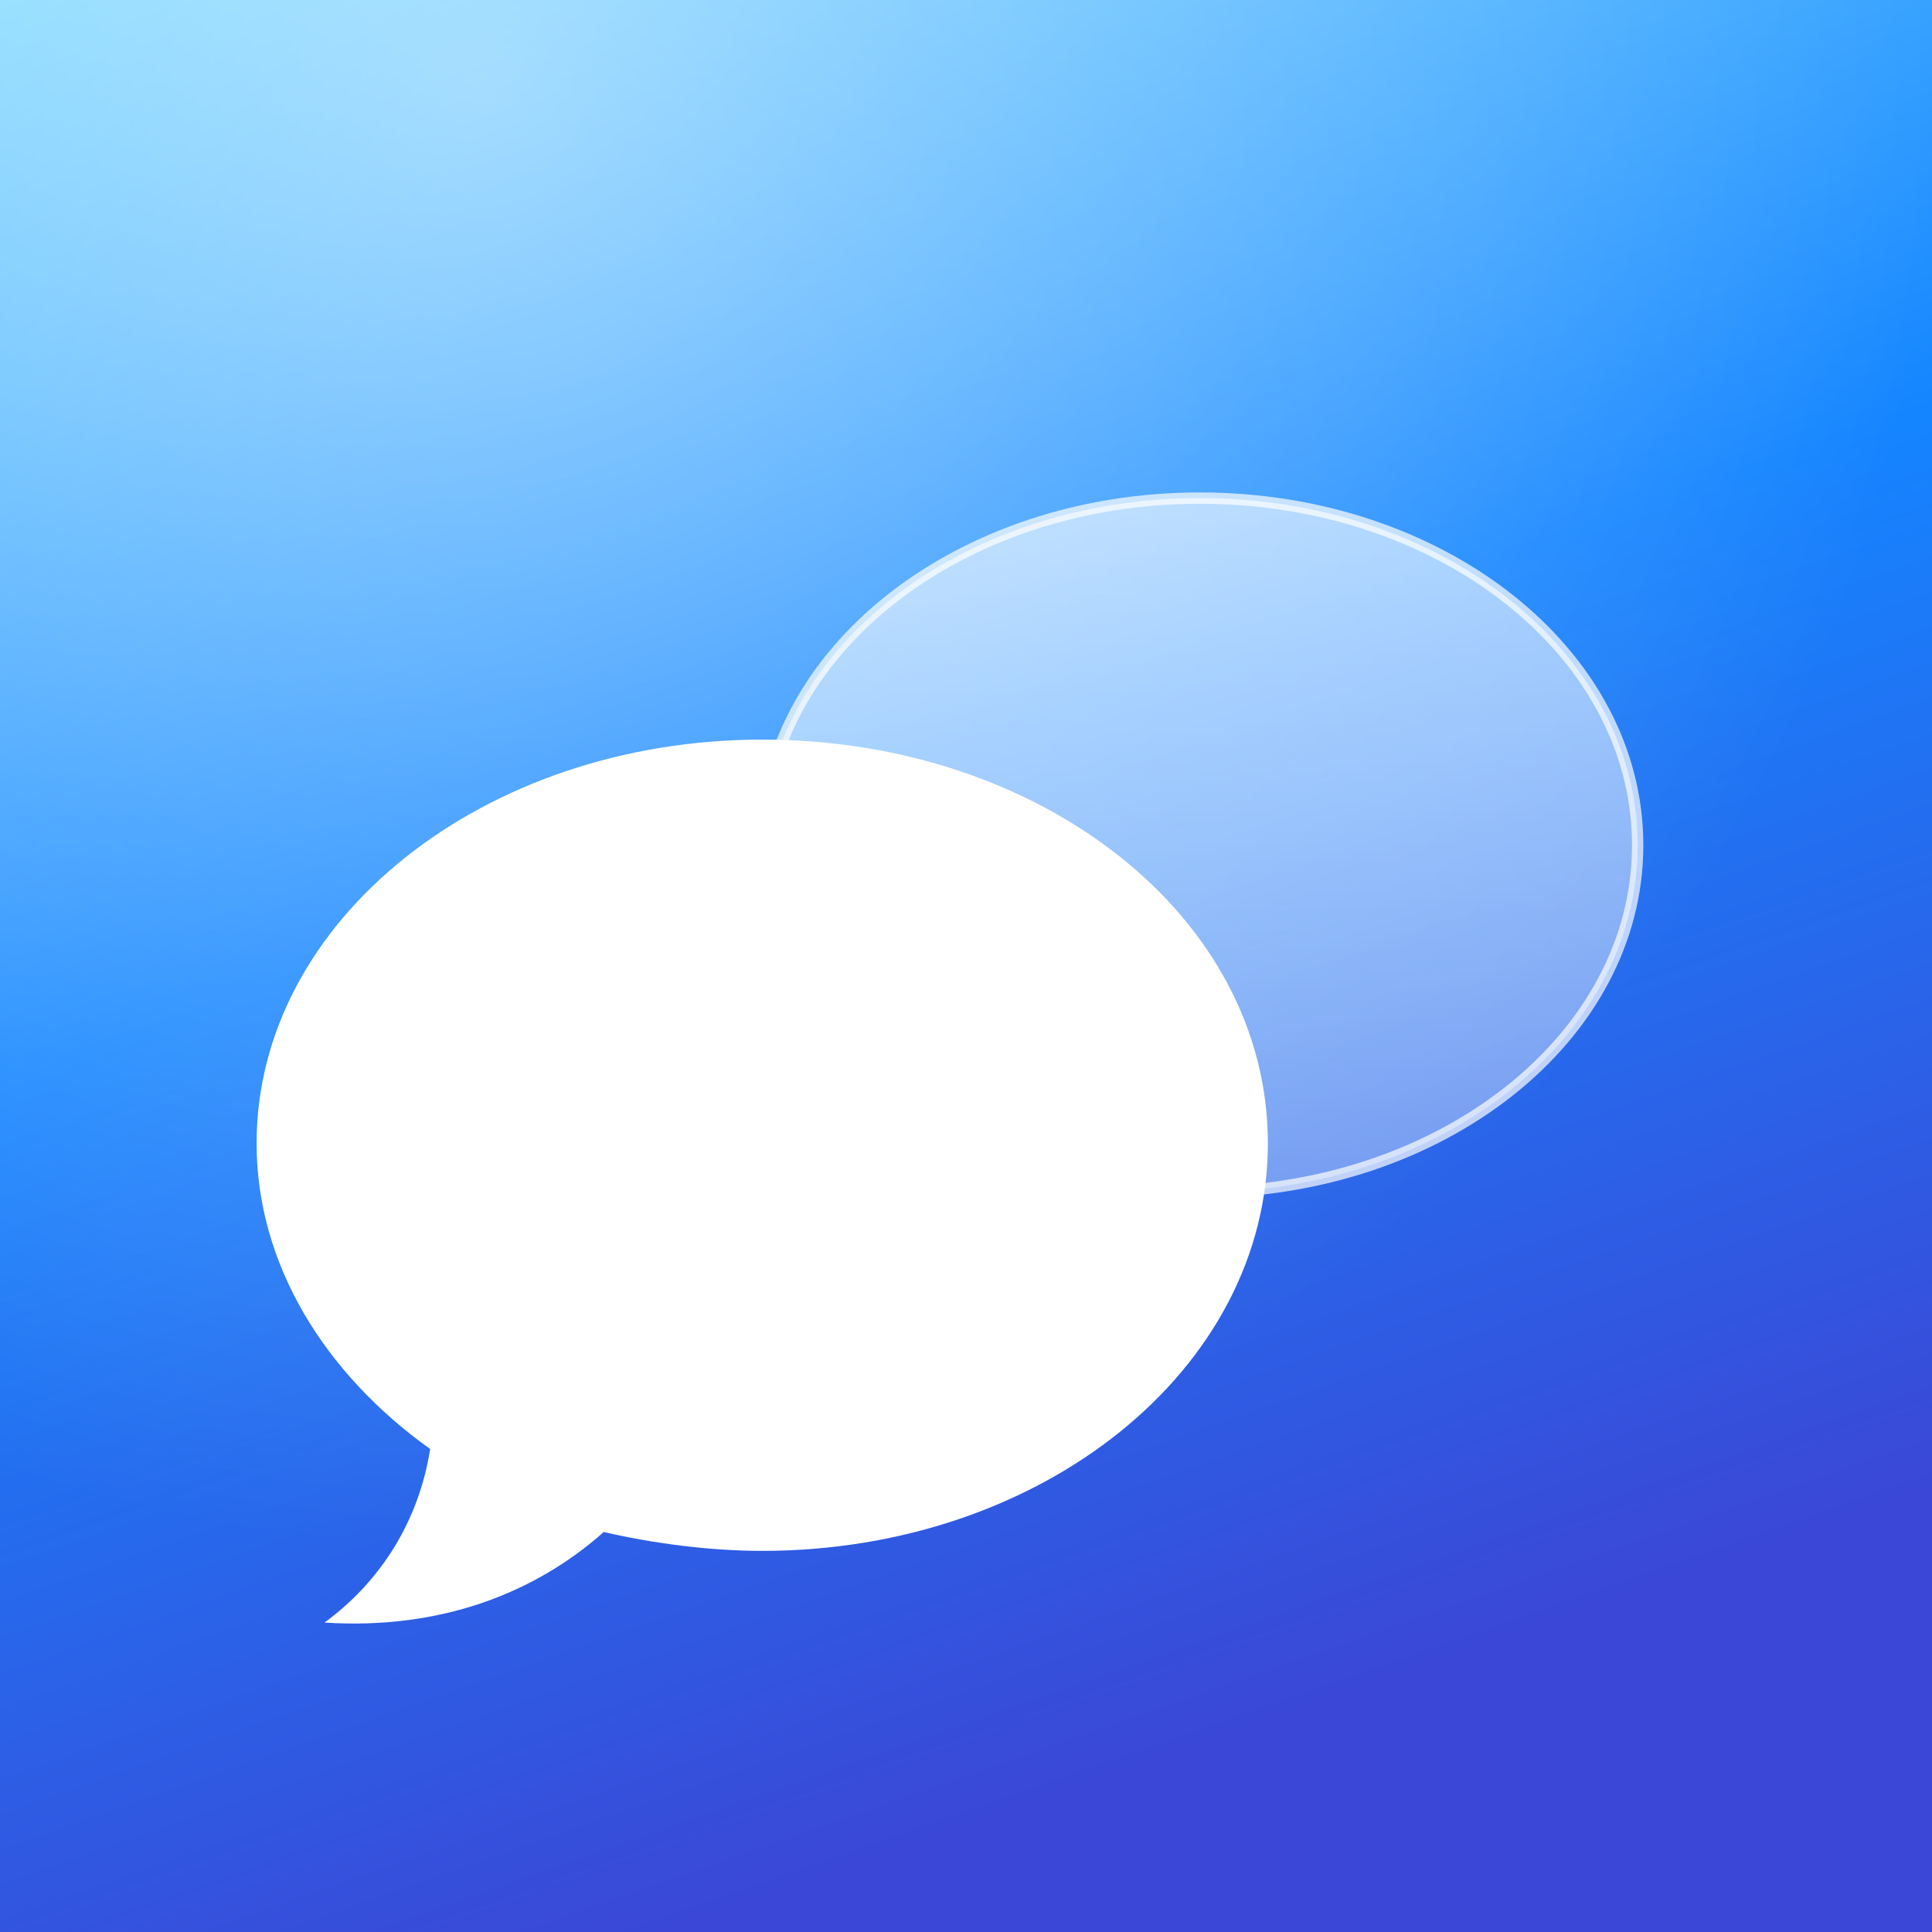
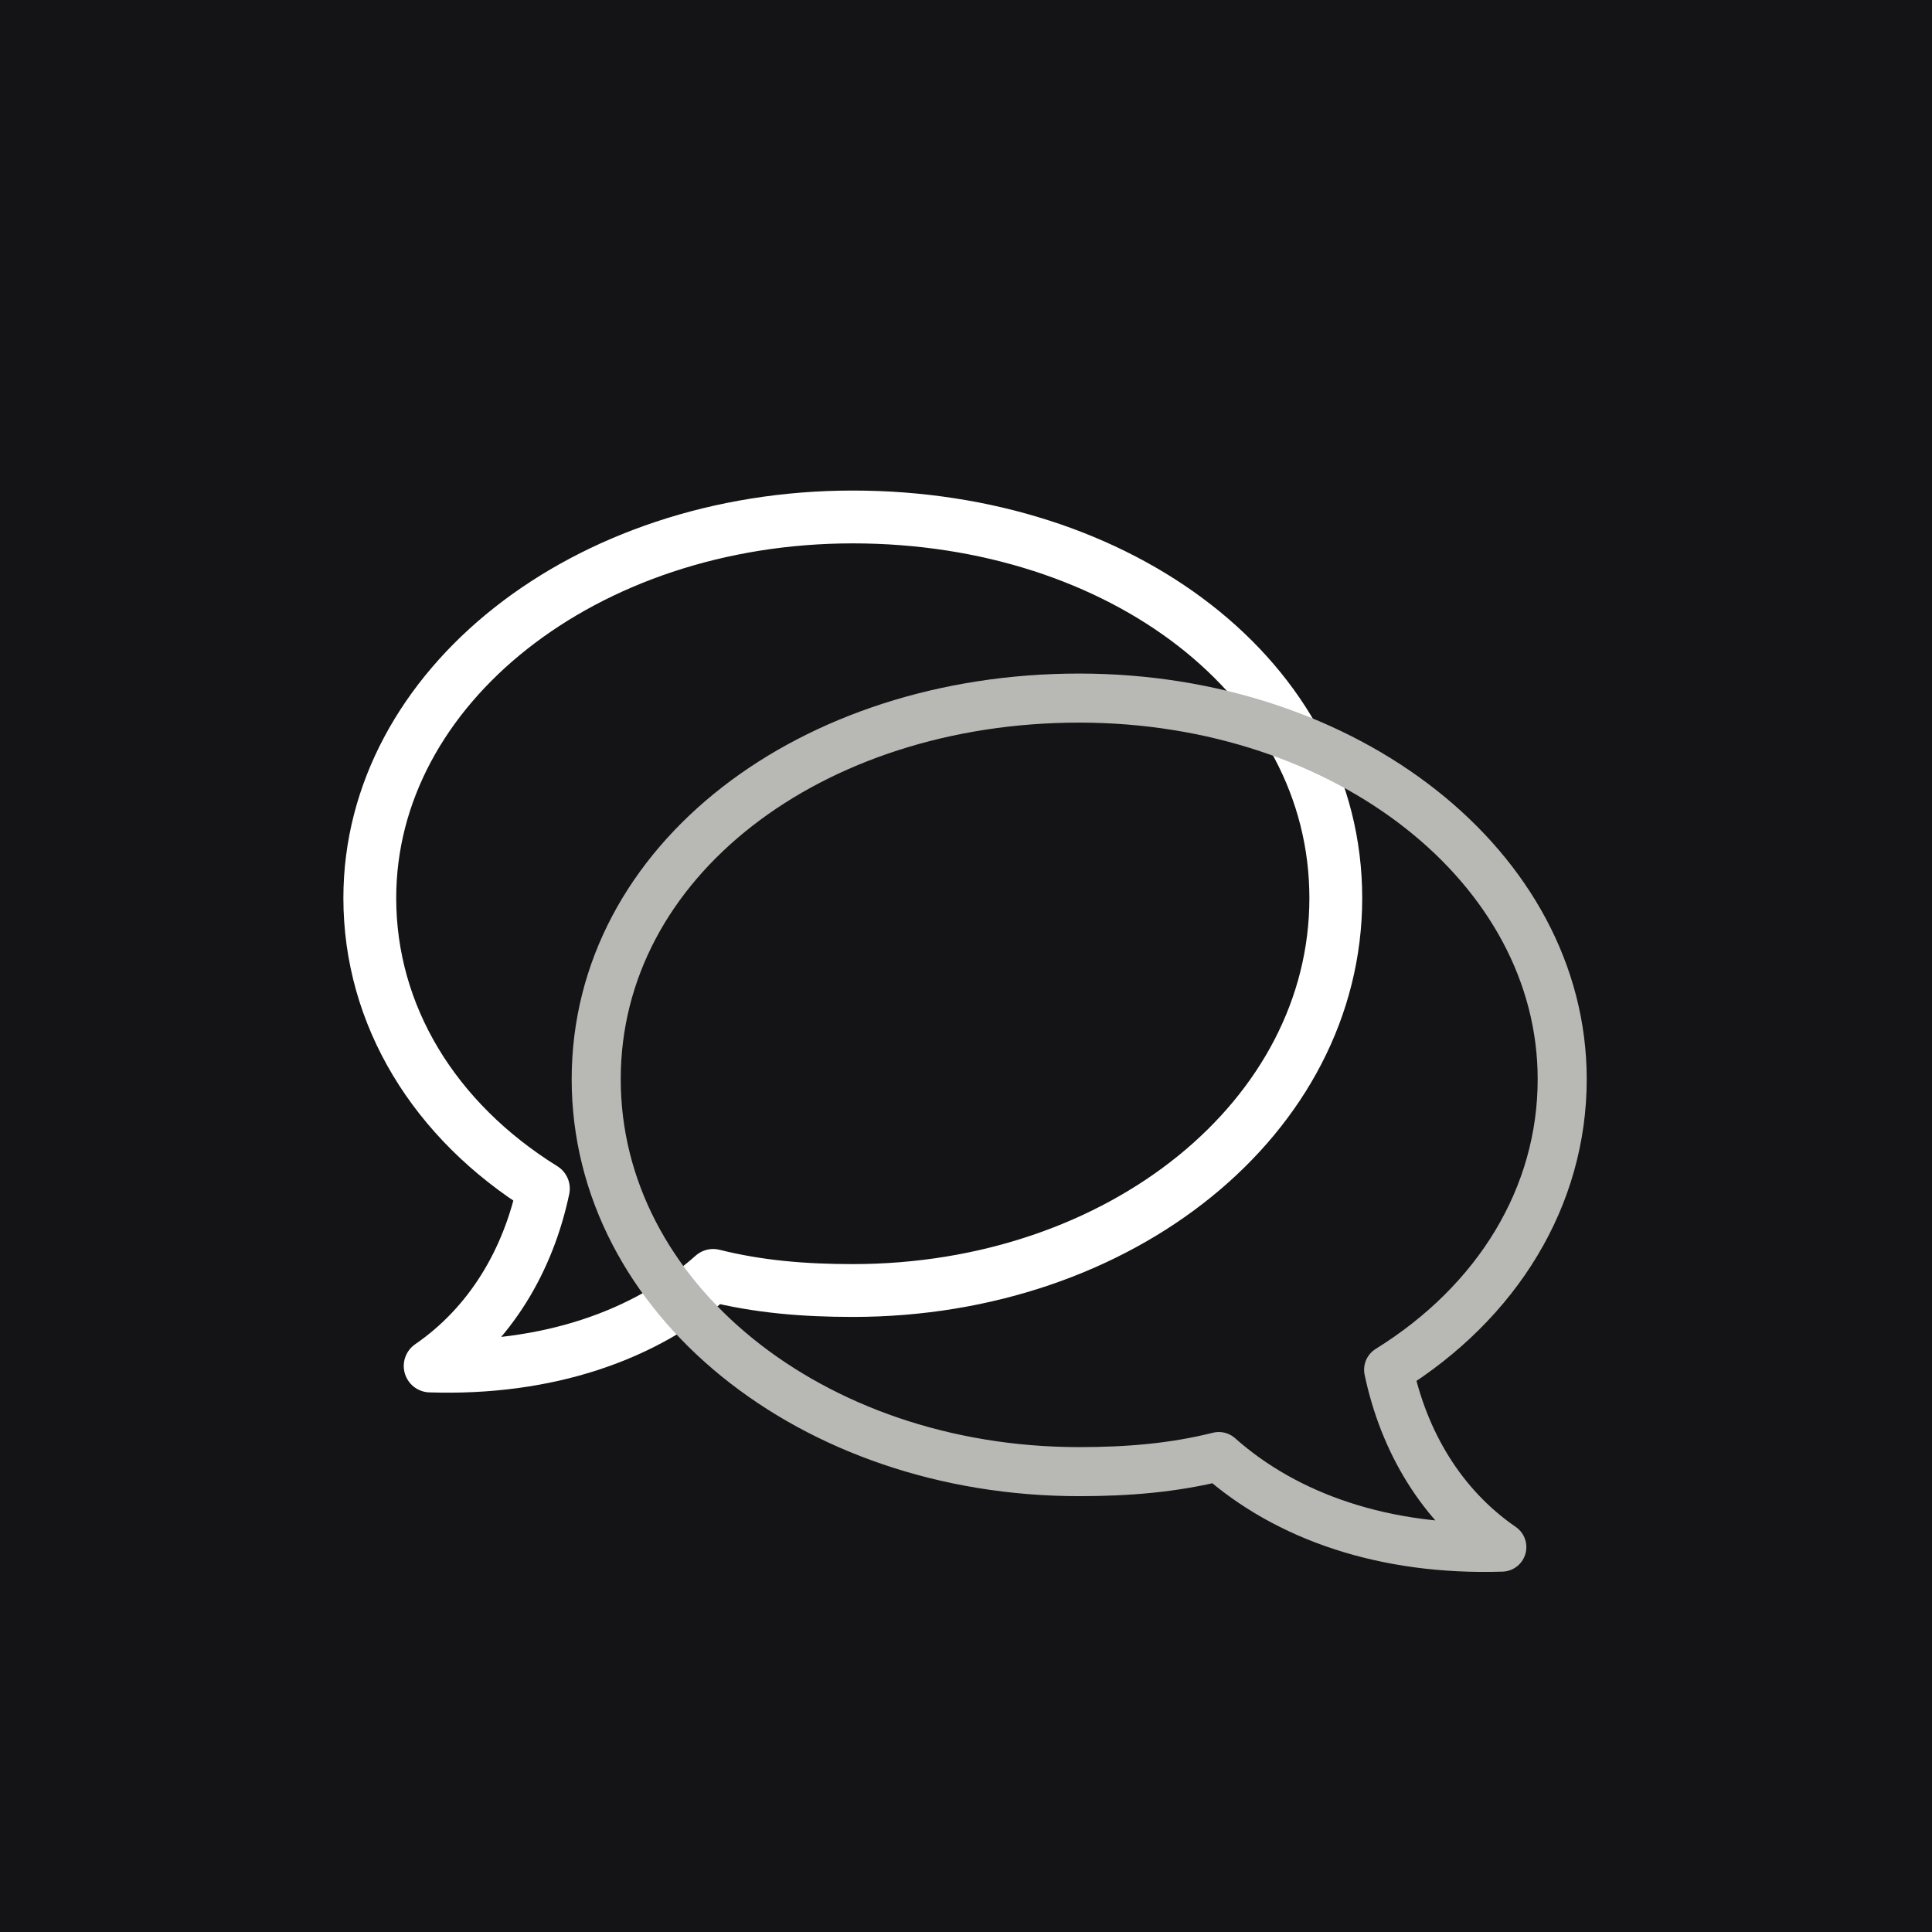
<svg xmlns="http://www.w3.org/2000/svg" viewBox="0 0 512 512">
-   <defs>
-     <linearGradient id="bg" x1="0" y1="0" x2="0.35" y2="1">
-       <stop offset="0" stop-color="#6fd3ff" />
-       <stop offset="0.5" stop-color="#1585ff" />
-       <stop offset="1" stop-color="#3b47d6" />
-     </linearGradient>
-     <radialGradient id="sheen" cx="0.25" cy="0.05" r="0.75">
-       <stop offset="0" stop-color="#fff" stop-opacity="0.45" />
-       <stop offset="1" stop-color="#fff" stop-opacity="0" />
-     </radialGradient>
-     <linearGradient id="glassFill" x1="0" y1="0" x2="0" y2="1">
-       <stop offset="0" stop-color="#fff" stop-opacity="0.62" />
-       <stop offset="1" stop-color="#fff" stop-opacity="0.32" />
-     </linearGradient>
-   </defs>
-   <rect width="512" height="512" fill="url(#bg)" />
-   <rect width="512" height="512" fill="url(#sheen)" />
-   <path d="M318 132c-64 0-116 41-116 92 0 27 15 52 39 69-3 16-11 30-24 40 26 1 48-7 63-21 12 3 25 4 38 4 64 0 116-41 116-92s-52-92-116-92z" fill="url(#glassFill)" stroke="#fff" stroke-opacity="0.7" stroke-width="3" />
-   <path d="M202 196c-74 0-134 48-134 107 0 32 18 61 46 81-3 19-13 35-28 46 31 2 56-8 74-24 13 3 28 5 42 5 74 0 134-48 134-108s-60-107-134-107z" fill="#fff" />
+   <rect width="512" height="512" fill="#141416" />
+   <g fill="none" stroke-linecap="round" stroke-linejoin="round">
+     <path d="M226 137c-71 0-128 45-128 101 0 31 17 59 46 77-4 19-14 36-30 47 31 1 57-8 75-24 12 3 24 4 37 4 71 0 128-46 128-104S297 137 226 137Z" stroke="#fff" stroke-width="14" />
+     <path d="M286 185c71 0 128 45 128 101 0 31-17 59-46 77 4 19 14 36 30 47-31 1-57-8-75-24-12 3-24 4-37 4-71 0-128-46-128-104s57-101 128-101Z" stroke="#b8b8b5" stroke-width="13" />
+   </g>
</svg>
